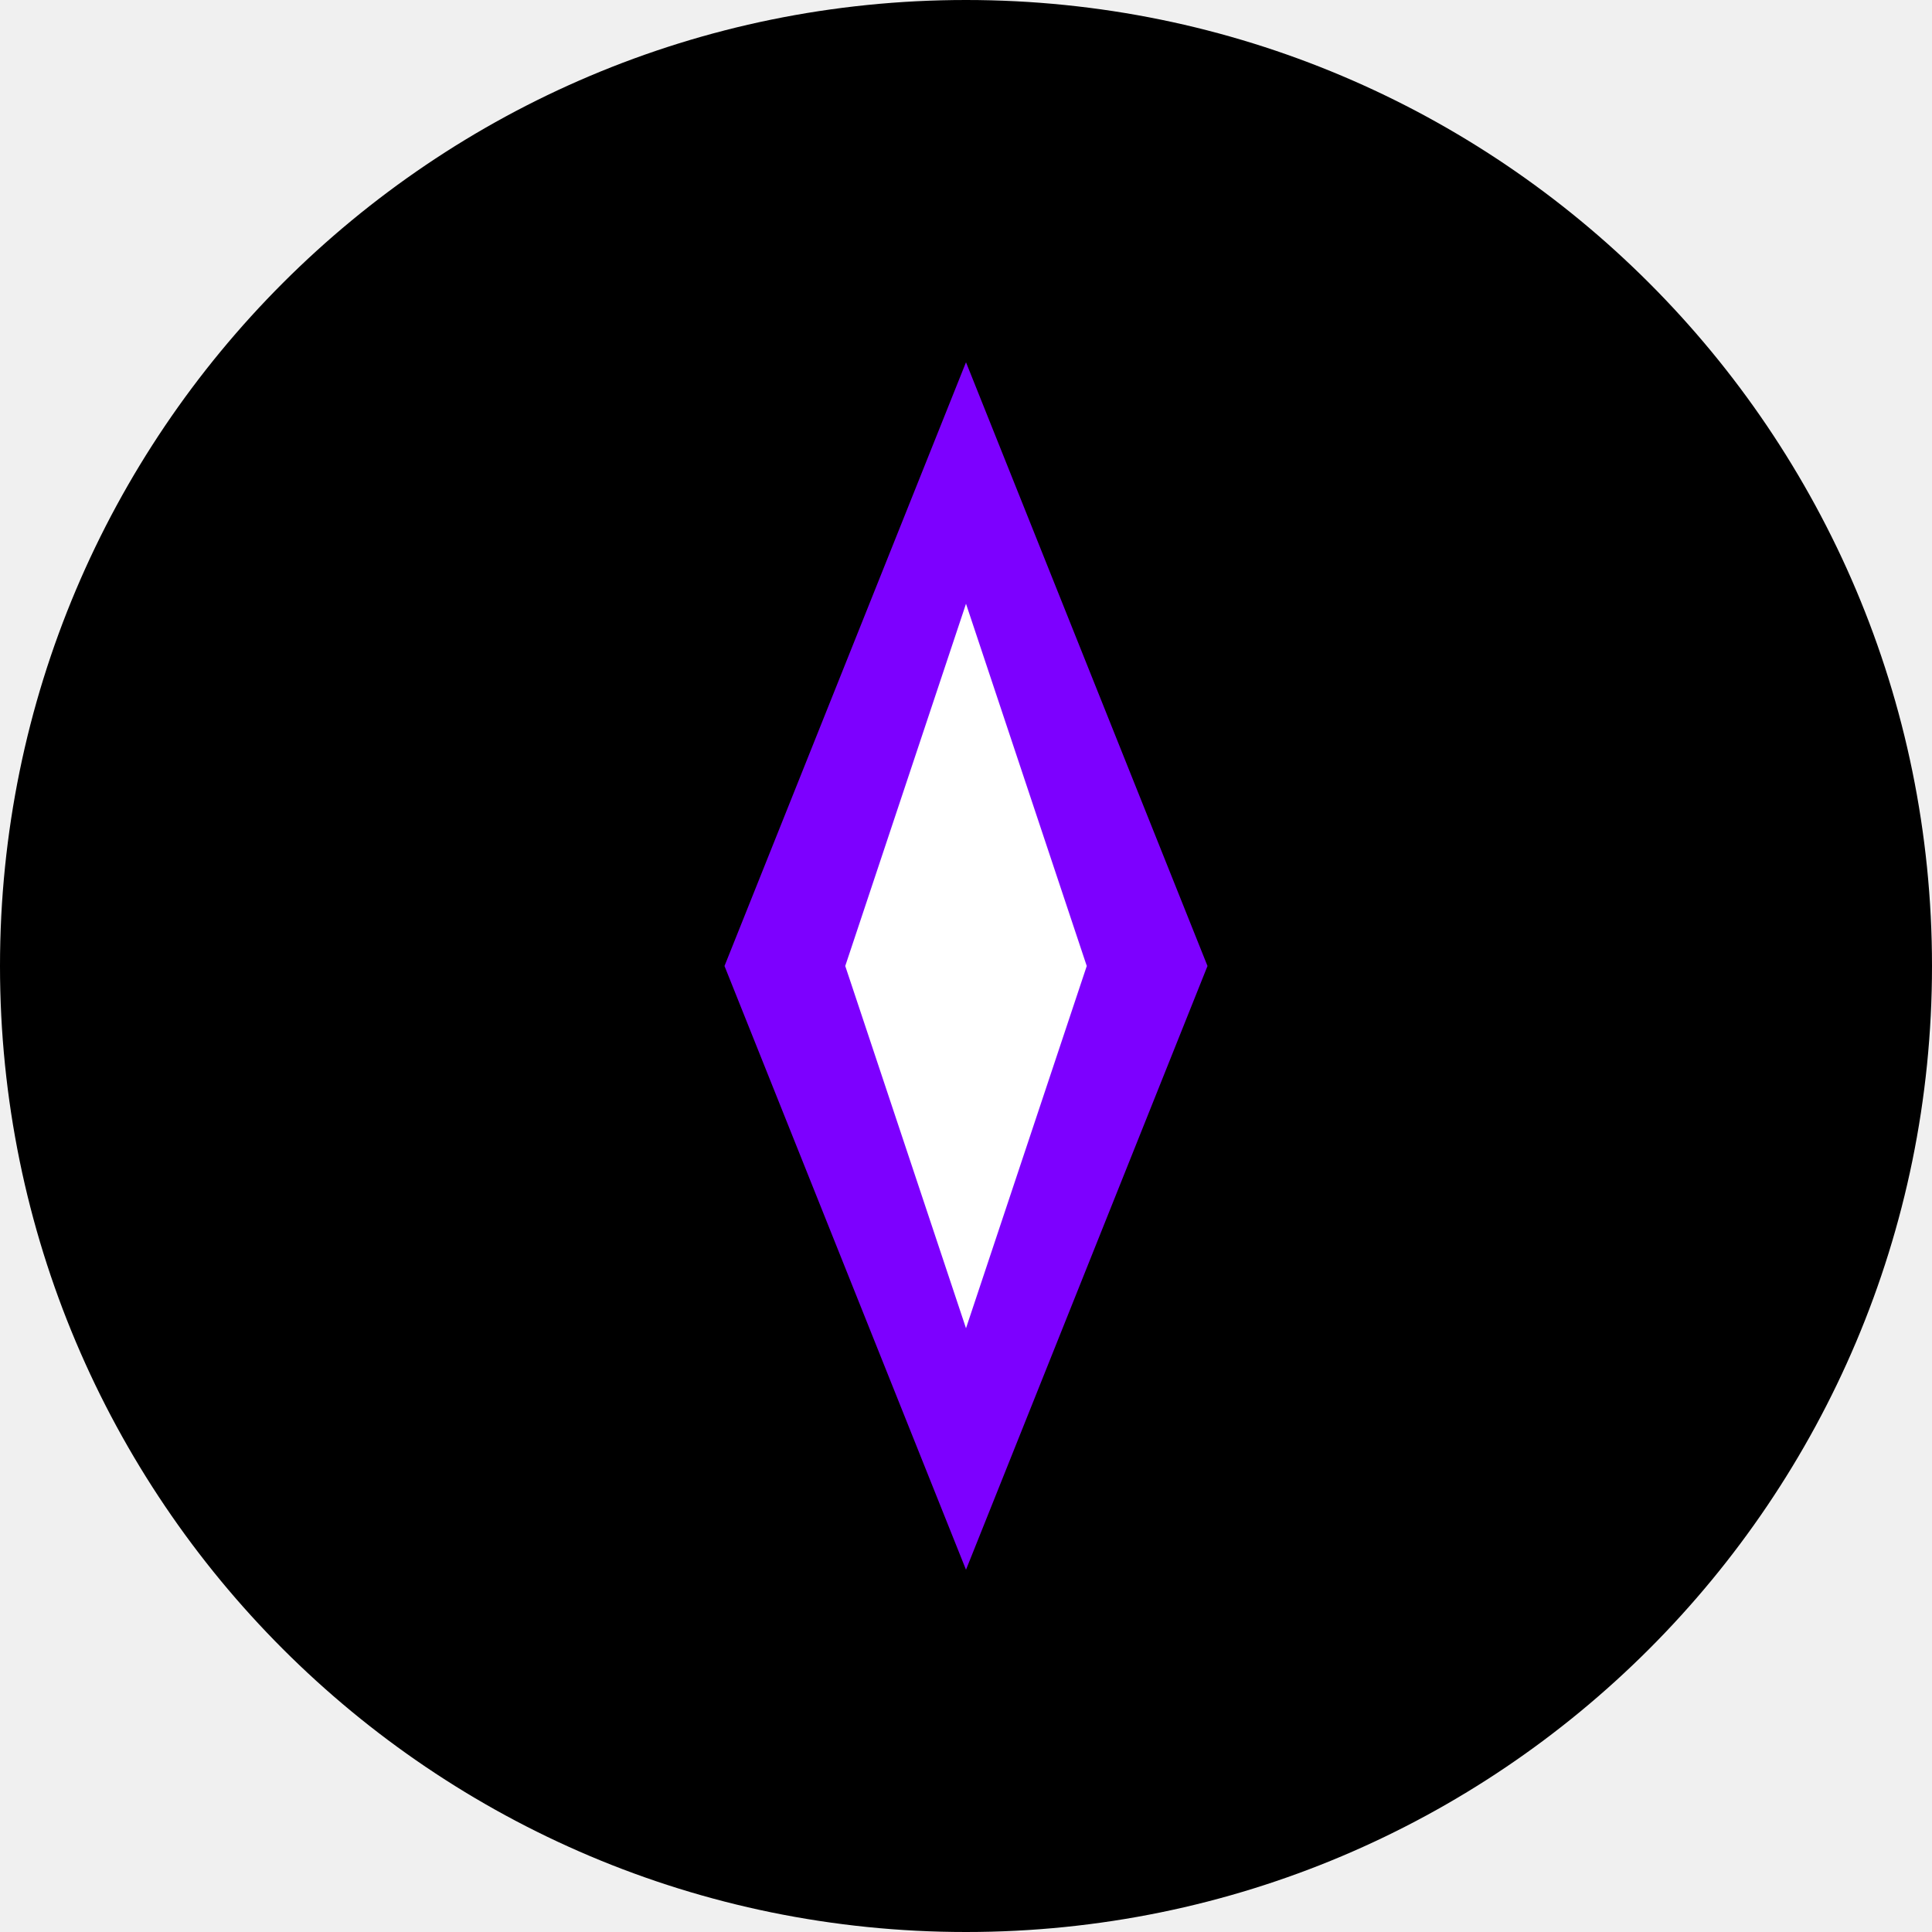
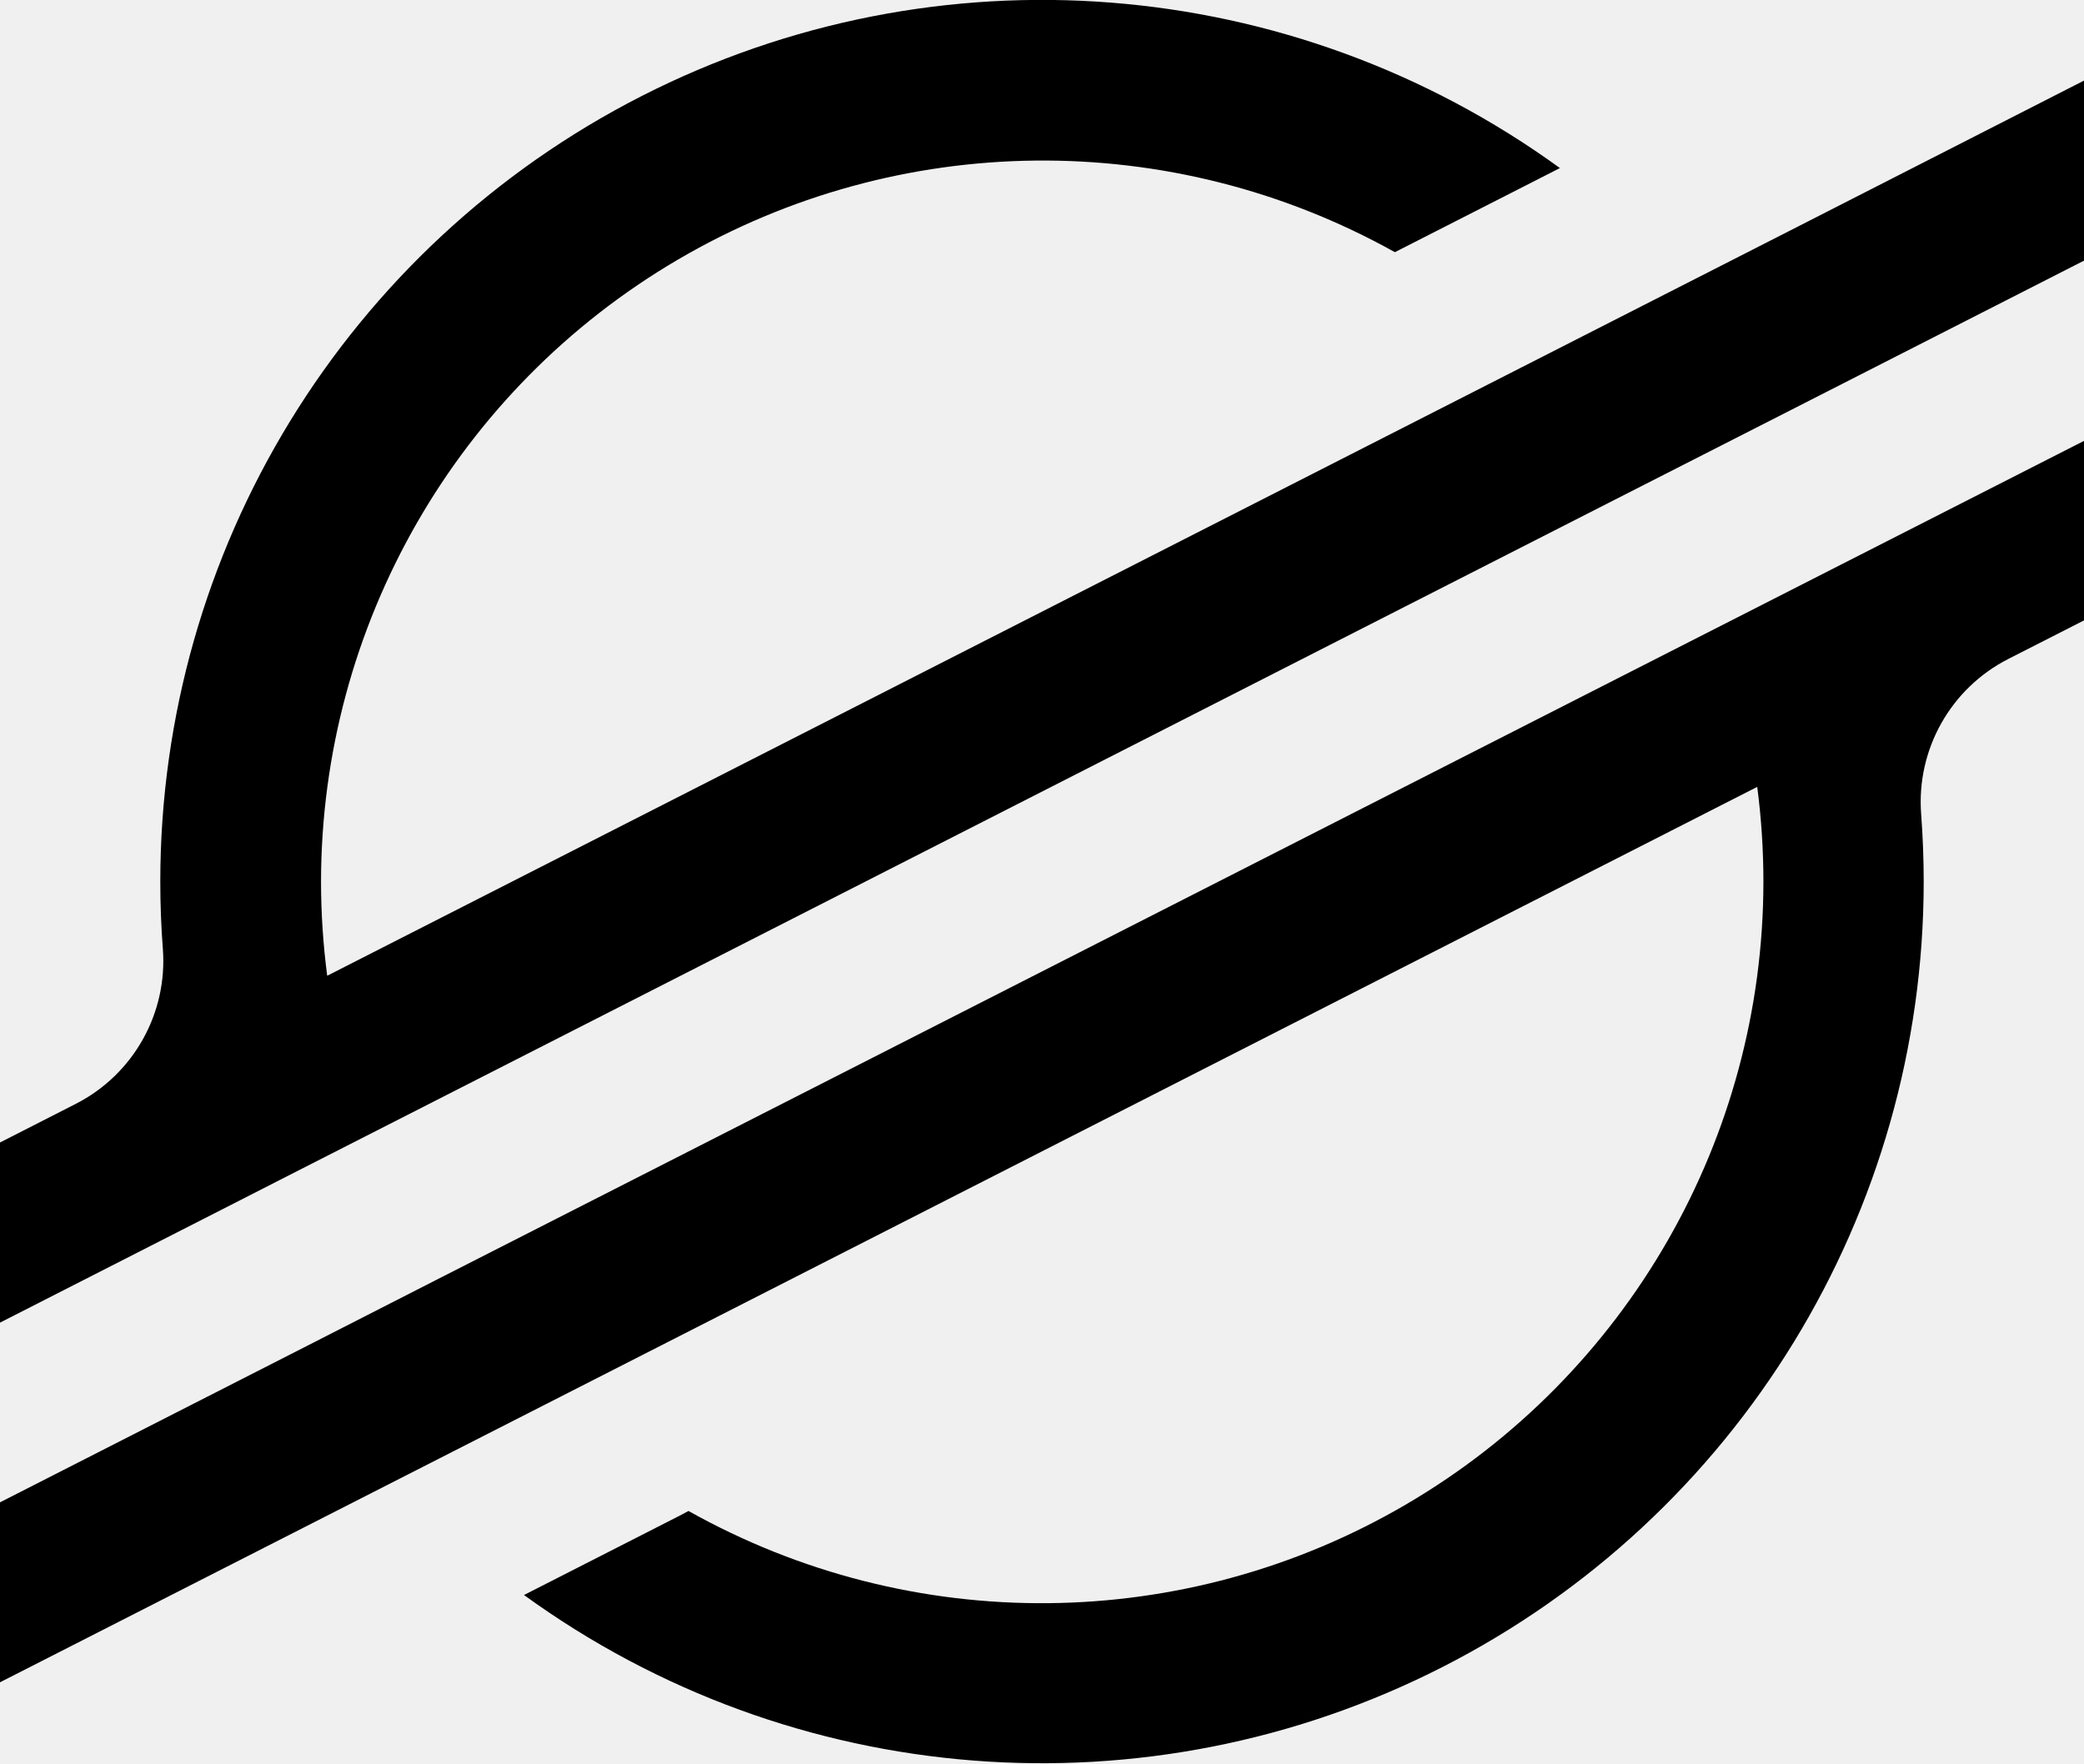
- <svg xmlns="http://www.w3.org/2000/svg" width="32" height="32" viewBox="0 0 32 32" fill="none">
-   <path d="M16 32C24.837 32 32 24.837 32 16C32 7.163 24.837 0 16 0C7.163 0 0 7.163 0 16C0 24.837 7.163 32 16 32Z" fill="#000000" />
-   <path d="M16 6L20 16L16 26L12 16L16 6Z" fill="#7D00FF" />
-   <path d="M16 10L18 16L16 22L14 16L16 10Z" fill="white" />
+ <svg xmlns="http://www.w3.org/2000/svg" viewBox="0 0 236.36 200">
+   <g id="Layer_2" data-name="Layer 2">
+     <g id="Layer_1-2" data-name="Layer 1">
+       <path d="M203,26.16l-28.46,14.5-137.43,70a82.49,82.49,0,0,1-.7-10.69A81.87,81.87,0,0,1,158.2,28.6l16.29-8.3,2.43-1.24A100,100,0,0,0,18.18,100q0,3.82.29,7.61a18.19,18.19,0,0,1-9.88,17.58L0,129.57V150l25.29-12.89,0,0,8.19-4.18,8.07-4.11v0L186.43,55l16.28-8.29,33.65-17.15V9.14Z" />
+       <path d="M236.36,50,49.78,145,33.5,153.31,0,170.38v20.41l33.27-16.95,28.46-14.5L199.3,89.24A83.45,83.45,0,0,1,200,100,81.87,81.87,0,0,1,78.09,171.36l-1,.53-17.66,9A100,100,0,0,0,218.18,100c0-2.57-.1-5.14-.29-7.68a18.2,18.2,0,0,1,9.87-17.58l8.6-4.38Z" />
+     </g>
+   </g>
</svg>
